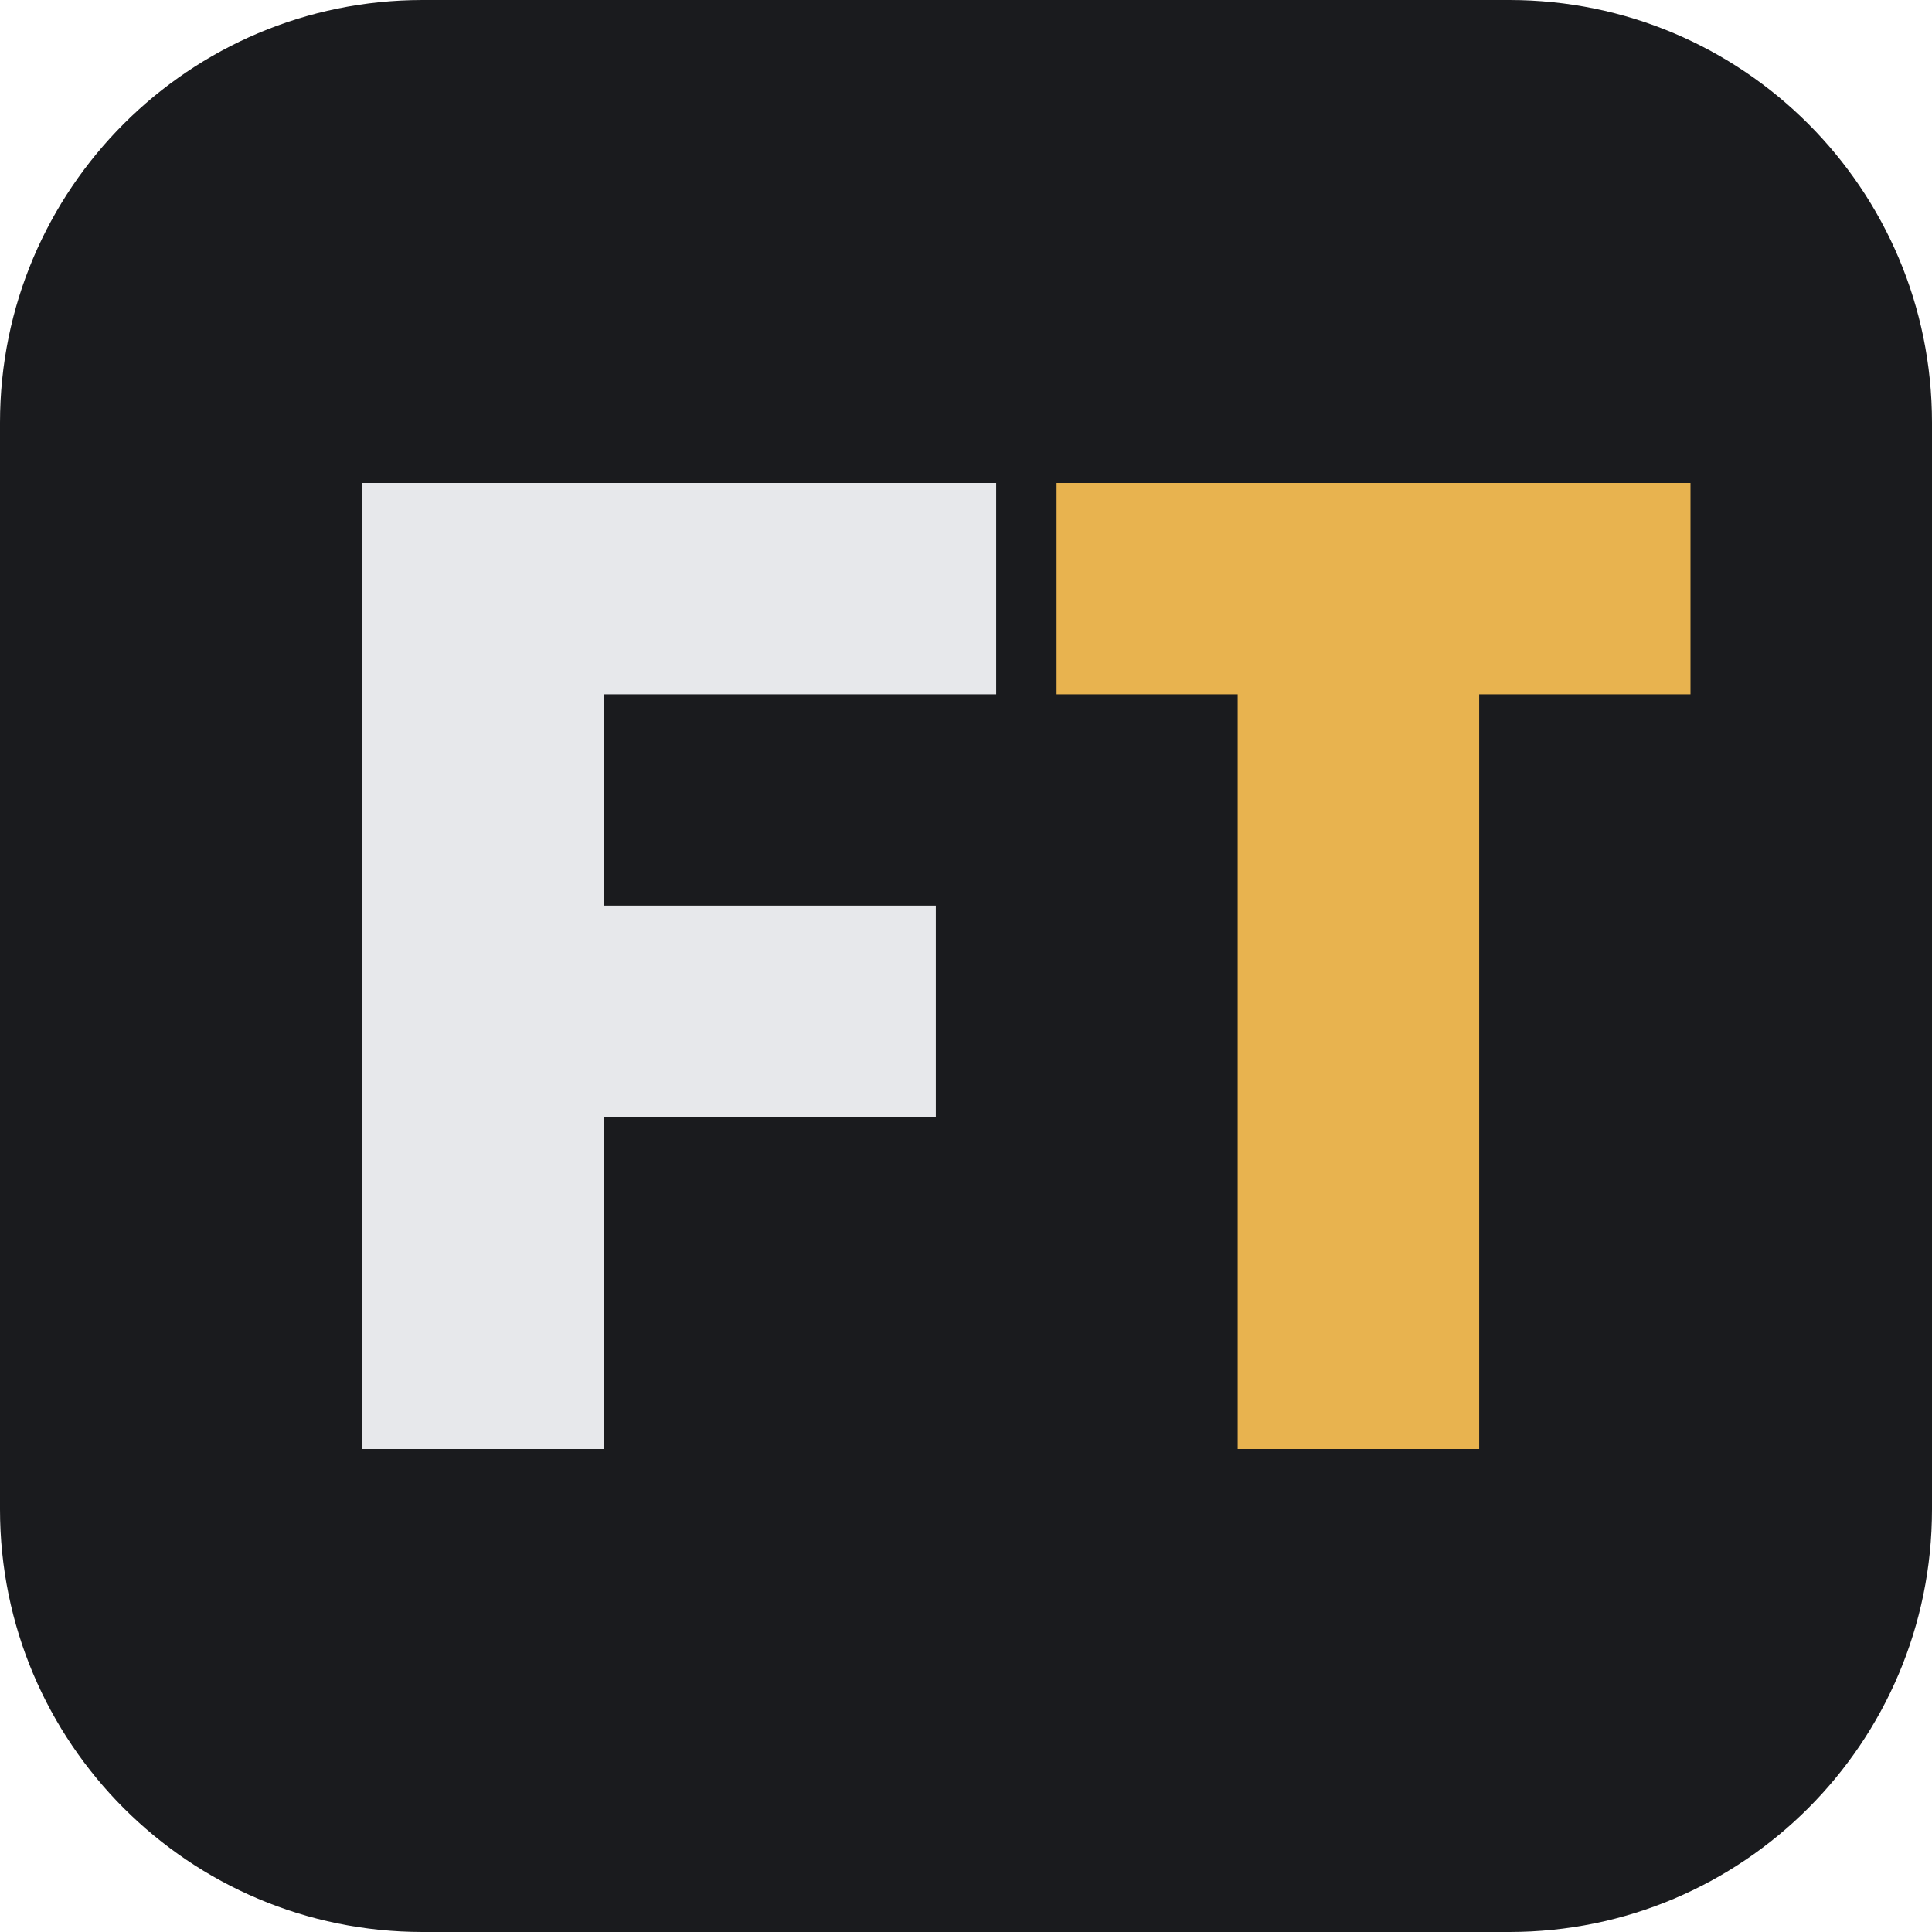
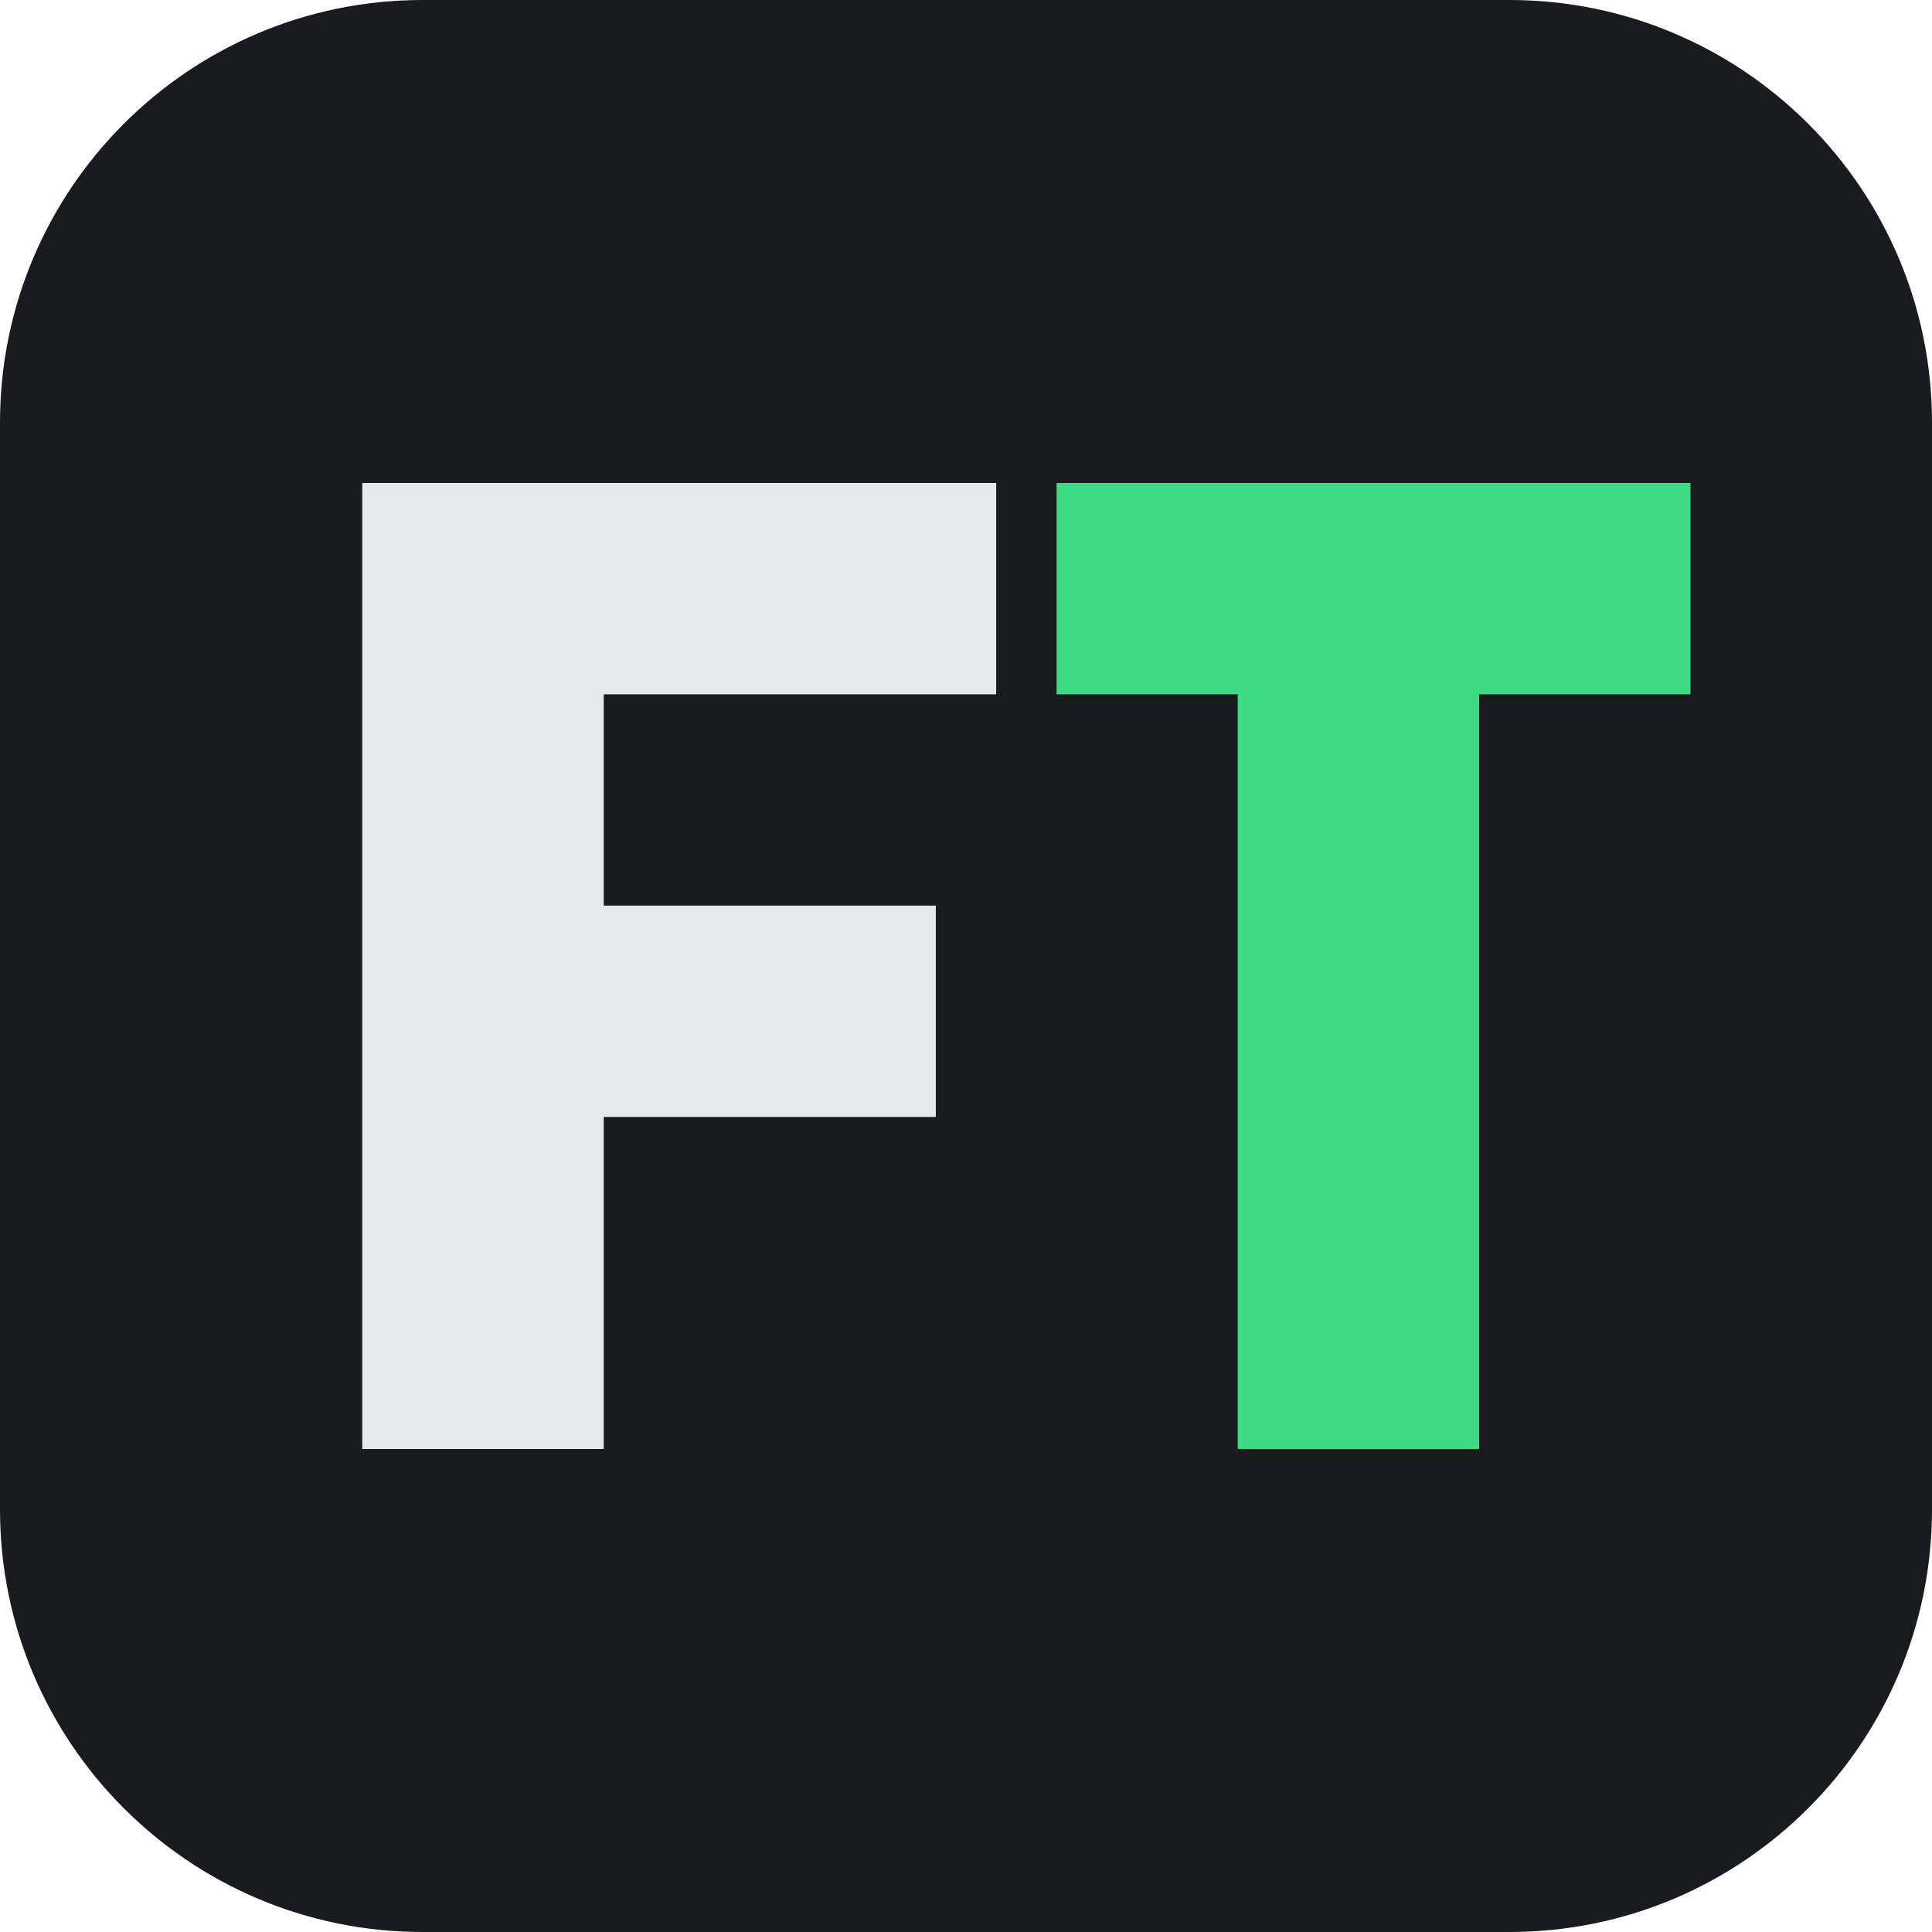
<svg xmlns="http://www.w3.org/2000/svg" viewBox="0 0 64 64">
  <rect width="64" height="64" rx="14" fill="#1a1b1e" />
  <path d="M12 48V16h21v7H20v7h11v7H20v11h-8Z" fill="#e7e8eb" />
-   <path d="M35 16h21v7h-7v25h-8V23h-6v-7Z" fill="#e8b34f" />
+   <path d="M35 16h21v7h-7v25h-8V23h-6v-7Z" fill="#3ddc84" />
</svg>
